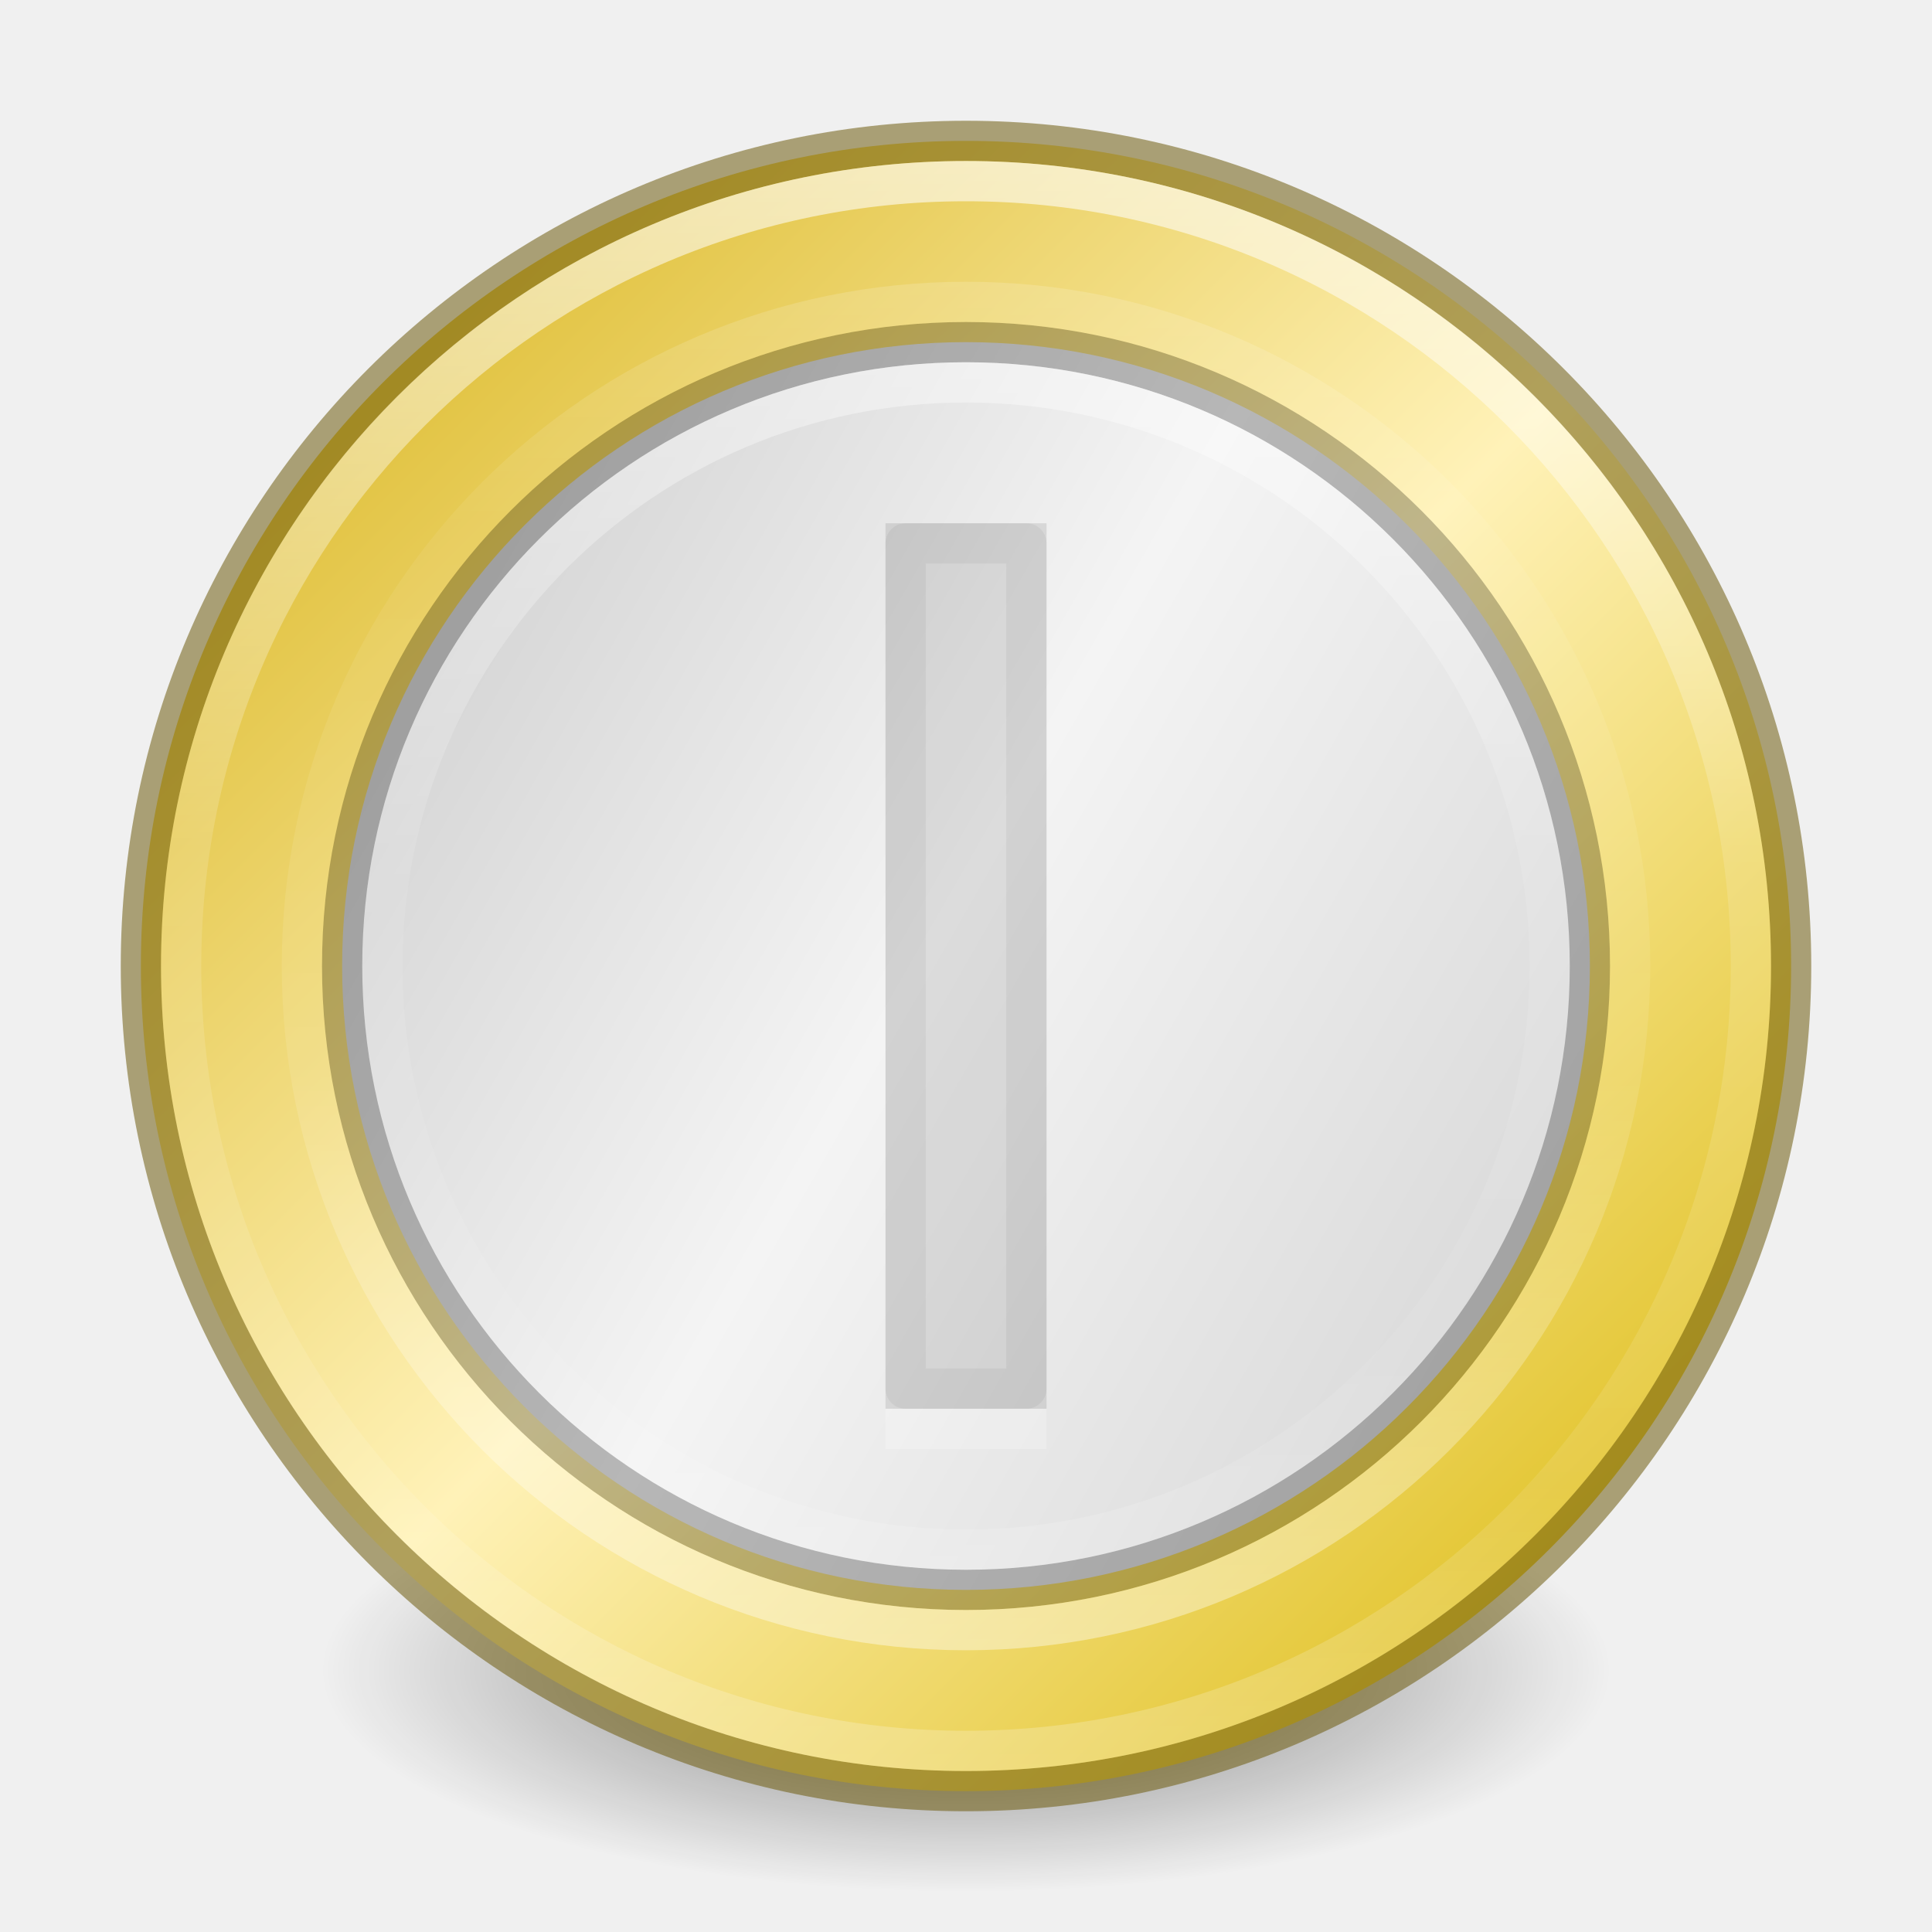
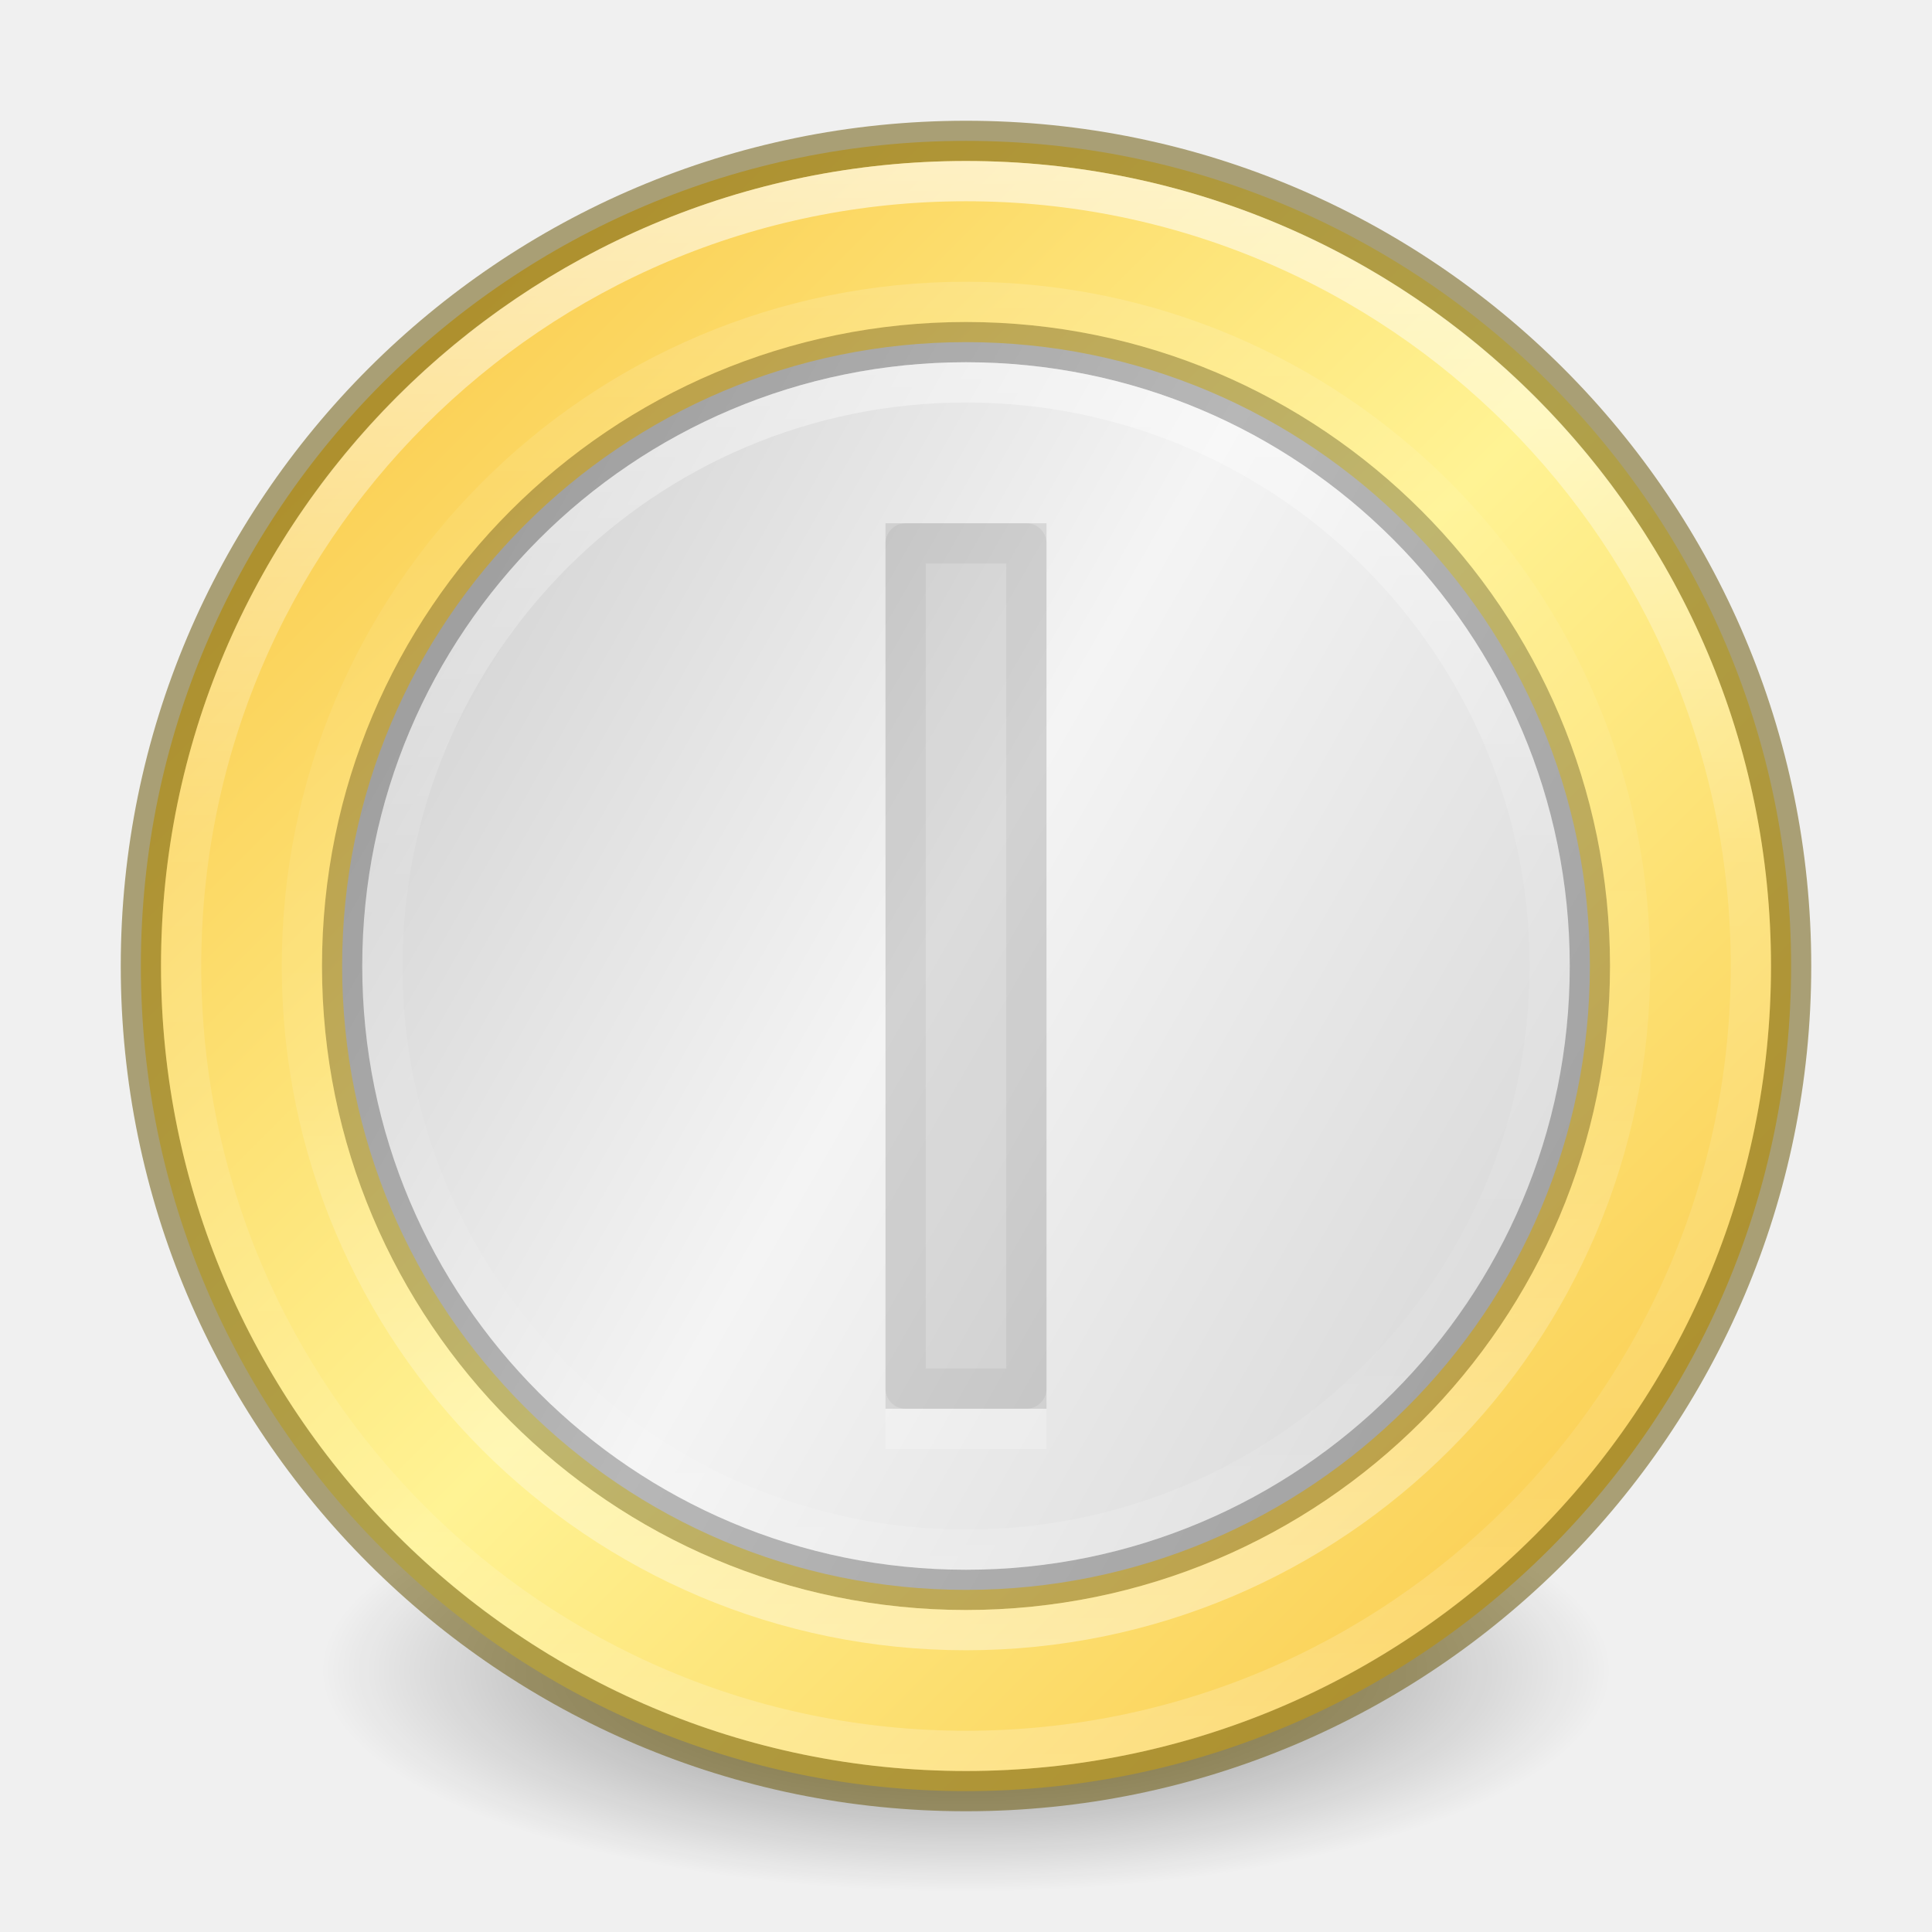
<svg xmlns="http://www.w3.org/2000/svg" xmlns:xlink="http://www.w3.org/1999/xlink" width="48" height="48" viewBox="0 0 48 48" id="svg2" version="1.1">
  <defs id="defs4">
    <linearGradient id="linearGradient23419">
      <stop id="stop23421" style="stop-color:#000000;stop-opacity:1" offset="0" />
      <stop id="stop23423" style="stop-color:#000000;stop-opacity:0" offset="1" />
    </linearGradient>
    <linearGradient id="linearGradient4806-2-9">
      <stop id="stop4808-4-6" style="stop-color:#ffffff;stop-opacity:1" offset="0" />
      <stop id="stop4810-0-9" style="stop-color:#ffffff;stop-opacity:0.235" offset="0.424" />
      <stop id="stop4812-8-7" style="stop-color:#ffffff;stop-opacity:0.157" offset="0.821" />
      <stop id="stop4814-0-7" style="stop-color:#ffffff;stop-opacity:0.392" offset="1" />
    </linearGradient>
-     <linearGradient xlink:href="#linearGradient4806-2-9" id="linearGradient8460" gradientUnits="userSpaceOnUse" gradientTransform="matrix(1.183848,0,0,1.183848,280.2022,632.5915)" x1="71.204" y1="15.369" x2="71.204" y2="40.496" />
-     <linearGradient xlink:href="#linearGradient4806-2-9" id="linearGradient8456" gradientUnits="userSpaceOnUse" gradientTransform="matrix(1.347138,0,0,-1.347138,268.4166,703.1223)" x1="71.204" y1="15.369" x2="71.204" y2="40.496" />
-     <linearGradient xlink:href="#linearGradient4251" id="linearGradient8452" gradientUnits="userSpaceOnUse" gradientTransform="matrix(0.3875,0,0,0.3875,-795.7817,-425.3228)" x1="304" y1="98" x2="368" y2="210" />
+     <linearGradient xlink:href="#linearGradient4806-2-9" id="linearGradient8460" gradientUnits="userSpaceOnUse" gradientTransform="matrix(1.183848,0,0,1.183848,-61.44558,-8.99018)" x1="71.204" y1="15.369" x2="71.204" y2="40.496" />
+     <linearGradient xlink:href="#linearGradient4806-2-9" id="linearGradient8456" gradientUnits="userSpaceOnUse" gradientTransform="matrix(1.347138,0,0,-1.347138,-73.23118,61.54055)" x1="71.204" y1="15.369" x2="71.204" y2="40.496" />
+     <linearGradient xlink:href="#linearGradient4251" id="linearGradient8452" gradientUnits="userSpaceOnUse" gradientTransform="matrix(0.3875,0,0,0.3875,-154.2,-83.67496)" x1="304" y1="98" x2="368" y2="210" />
    <linearGradient id="linearGradient4251">
      <stop id="stop4259" offset="0" style="stop-color:#cccccc;stop-opacity:1" />
      <stop style="stop-color:#f4f4f4;stop-opacity:1" offset="0.52" id="stop6460" />
      <stop style="stop-color:#c1c1c1;stop-opacity:1" offset="1" id="stop4183" />
    </linearGradient>
-     <linearGradient xlink:href="#linearGradient4806-2-9" id="linearGradient8448" gradientUnits="userSpaceOnUse" gradientTransform="matrix(1.592072,0,0,1.592072,250.7382,621.2156)" x1="71.204" y1="15.369" x2="71.204" y2="40.496" />
-     <linearGradient xlink:href="#linearGradient4140" id="linearGradient8444" gradientUnits="userSpaceOnUse" gradientTransform="matrix(0.6949152,0,0,0.6949152,210.3342,540.497)" x1="196" y1="152" x2="252" y2="208" />
+     <linearGradient xlink:href="#linearGradient4806-2-9" id="linearGradient8448" gradientUnits="userSpaceOnUse" gradientTransform="matrix(1.592072,0,0,1.592072,-90.90958,-20.3661)" x1="71.204" y1="15.369" x2="71.204" y2="40.496" />
+     <linearGradient xlink:href="#linearGradient4140" id="linearGradient8444" gradientUnits="userSpaceOnUse" gradientTransform="matrix(0.6949152,0,0,0.6949152,-131.3136,-101.0847)" x1="196" y1="152" x2="252" y2="208" />
    <linearGradient id="linearGradient4140">
-       <stop id="stop4142" offset="0" style="stop-color:#d7b217;stop-opacity:1" />
-       <stop style="stop-color:#fff2b8;stop-opacity:1" offset="0.502" id="stop5784" />
-       <stop id="stop4144" offset="1" style="stop-color:#d9b500;stop-opacity:1" />
+       <stop id="stop4142" offset="0" style="stop-color:#f9c440;stop-opacity:1" />
+       <stop style="stop-color:#fff394;stop-opacity:1" offset="0.502" id="stop5784" />
+       <stop id="stop4144" offset="1" style="stop-color:#f9c440;stop-opacity:1" />
    </linearGradient>
-     <radialGradient gradientTransform="matrix(0.2549024,0,0,0.08762273,340.3724,666.7676)" gradientUnits="userSpaceOnUse" xlink:href="#linearGradient23419" id="radialGradient3018" fy="186.171" fx="99.157" r="62.769" cy="186.171" cx="99.157" />
+     <radialGradient gradientTransform="matrix(0.2549024,0,0,0.08762273,-1.27539,25.1859)" gradientUnits="userSpaceOnUse" xlink:href="#linearGradient23419" id="radialGradient3018" fy="186.171" fx="99.157" r="62.769" cy="186.171" cx="99.157" />
  </defs>
-   <g id="layer1" transform="translate(-341.6478,-641.5817)">
-     <path d="m 381.648,683.08 a 16,5.5 0 1 1 -32,0 16,5.5 0 1 1 32,0 z" id="path3818-0-5" style="display:inline;opacity:0.5;fill:url(#radialGradient3018);fill-opacity:1;stroke:none;stroke-width:1;enable-background:new" />
-     <path d="m 365.648,645.082 c -11.311,0 -20.5,9.189 -20.5,20.5 0,11.311 9.189,20.5 20.5,20.5 11.311,0 20.5,-9.189 20.5,-20.5 0,-11.311 -9.189,-20.5 -20.5,-20.5 z" id="path8442" style="color:#000000;display:inline;overflow:visible;visibility:visible;fill:url(#linearGradient8444);fill-opacity:1;fill-rule:nonzero;stroke:#6e5b0e;stroke-width:1;stroke-opacity:0.542;marker:none;enable-background:accumulate" />
-     <path d="m 385.148,665.582 c 0,10.77 -8.73,19.5 -19.5,19.5 -10.77,0 -19.5,-8.73 -19.5,-19.5 0,-10.77 8.73,-19.5 19.5,-19.5 10.77,0 19.5,8.73 19.5,19.5 z" id="path8446" style="color:#000000;display:inline;overflow:visible;visibility:visible;opacity:0.6;fill:none;stroke:url(#linearGradient8448);stroke-width:1;stroke-linecap:round;stroke-linejoin:round;stroke-miterlimit:4;stroke-dasharray:none;stroke-dashoffset:0;stroke-opacity:1;marker:none;enable-background:accumulate" />
-     <circle cy="-365.648" cx="-665.582" id="circle8450" style="display:inline;opacity:1;fill:url(#linearGradient8452);fill-opacity:1;stroke:#000000;stroke-width:1;stroke-miterlimit:4;stroke-dasharray:none;stroke-opacity:0.251;enable-background:new" r="15.5" transform="matrix(0,-1,-1,0,0,0)" />
-     <path style="color:#000000;display:inline;overflow:visible;visibility:visible;opacity:0.4;fill:none;stroke:url(#linearGradient8456);stroke-width:1;stroke-linecap:round;stroke-linejoin:round;stroke-miterlimit:4;stroke-dasharray:none;stroke-dashoffset:0;stroke-opacity:1;marker:none;enable-background:accumulate" id="path8454" d="m 382.148,665.582 c 0,-9.113 -7.387,-16.5 -16.5,-16.5 -9.113,0 -16.5,7.387 -16.5,16.5 0,9.113 7.387,16.5 16.5,16.5 9.113,0 16.5,-7.387 16.5,-16.5 z" />
-     <path d="m 380.148,665.582 c 0,8.008 -6.492,14.5 -14.5,14.5 -8.008,0 -14.5,-6.492 -14.5,-14.5 0,-8.008 6.492,-14.5 14.5,-14.5 8.008,0 14.5,6.492 14.5,14.5 z" id="path8458" style="color:#000000;display:inline;overflow:visible;visibility:visible;opacity:0.4;fill:none;stroke:url(#linearGradient8460);stroke-width:1;stroke-linecap:round;stroke-linejoin:round;stroke-miterlimit:4;stroke-dasharray:none;stroke-dashoffset:0;stroke-opacity:1;marker:none;enable-background:accumulate" />
-     <rect style="display:inline;opacity:0.1;fill:#000000;fill-opacity:1;stroke:none;stroke-width:2;stroke-linecap:round;stroke-linejoin:round;stroke-miterlimit:4;stroke-dasharray:none;stroke-dashoffset:0;stroke-opacity:0.69;enable-background:new" id="rect8462" width="4" height="22" x="363.648" y="654.582" />
-     <rect y="655.082" x="364.148" height="21" width="3" id="rect8464" style="display:inline;opacity:0.05;fill:none;fill-opacity:1;stroke:#000000;stroke-width:1;stroke-linecap:round;stroke-linejoin:round;stroke-miterlimit:4;stroke-dasharray:none;stroke-dashoffset:0;stroke-opacity:1;enable-background:new" />
-     <rect y="676.582" x="363.648" height="1" width="4" id="rect8466" style="display:inline;opacity:0.2;fill:#ffffff;fill-opacity:1;stroke:none;stroke-width:2;stroke-linecap:round;stroke-linejoin:round;stroke-miterlimit:4;stroke-dasharray:none;stroke-dashoffset:0;stroke-opacity:0.69;enable-background:new" />
-   </g>
+   <path style="display:inline;opacity:0.5;fill:url(#radialGradient3018);fill-opacity:1;stroke:none;stroke-width:1;enable-background:new" id="path3818-0-5" d="m 40,41.499 a 16,5.5 0 0 1 -32,0 16,5.5 0 1 1 32,0 z" />
+   <path style="color:#000000;display:inline;overflow:visible;visibility:visible;fill:url(#linearGradient8444);fill-opacity:1;fill-rule:nonzero;stroke:#6e5b0e;stroke-width:1;stroke-opacity:0.542;marker:none;enable-background:accumulate" id="path8442" d="M 24,3.5 C 12.689,3.5 3.5,12.689 3.5,24 c 0,11.311 9.189,20.5 20.5,20.5 11.311,0 20.5,-9.189 20.5,-20.5 0,-11.311 -9.189,-20.5 -20.5,-20.5 z" />
+   <path style="color:#000000;display:inline;overflow:visible;visibility:visible;opacity:0.6;fill:none;stroke:url(#linearGradient8448);stroke-width:1;stroke-linecap:round;stroke-linejoin:round;stroke-miterlimit:4;stroke-dasharray:none;stroke-dashoffset:0;stroke-opacity:1;marker:none;enable-background:accumulate" id="path8446" d="m 43.5,24 c 0,10.77 -8.73,19.5 -19.5,19.5 C 13.23,43.5 4.5,34.77 4.5,24 c 0,-10.77 8.73,-19.5 19.5,-19.5 10.77,0 19.5,8.73 19.5,19.5 z" />
+   <circle transform="matrix(0,-1,-1,0,0,0)" r="15.5" style="display:inline;opacity:1;fill:url(#linearGradient8452);fill-opacity:1;stroke:#000000;stroke-width:1;stroke-miterlimit:4;stroke-dasharray:none;stroke-opacity:0.251;enable-background:new" id="circle8450" cx="-24" cy="-24" />
+   <path d="m 40.5,24 c 0,-9.113 -7.387,-16.5 -16.5,-16.5 -9.113,0 -16.5,7.387 -16.5,16.5 0,9.113 7.387,16.5 16.5,16.5 9.113,0 16.5,-7.387 16.5,-16.5 z" id="path8454" style="color:#000000;display:inline;overflow:visible;visibility:visible;opacity:0.4;fill:none;stroke:url(#linearGradient8456);stroke-width:1;stroke-linecap:round;stroke-linejoin:round;stroke-miterlimit:4;stroke-dasharray:none;stroke-dashoffset:0;stroke-opacity:1;marker:none;enable-background:accumulate" />
+   <path style="color:#000000;display:inline;overflow:visible;visibility:visible;opacity:0.4;fill:none;stroke:url(#linearGradient8460);stroke-width:1;stroke-linecap:round;stroke-linejoin:round;stroke-miterlimit:4;stroke-dasharray:none;stroke-dashoffset:0;stroke-opacity:1;marker:none;enable-background:accumulate" id="path8458" d="M 38.5,24 C 38.5,32.008 32.008,38.5 24,38.5 15.992,38.5 9.5,32.008 9.5,24 c 0,-8.008 6.492,-14.5 14.5,-14.5 8.008,0 14.5,6.492 14.5,14.5 z" />
+   <rect y="13" x="22" height="22" width="4" id="rect8462" style="display:inline;opacity:0.1;fill:#000000;fill-opacity:1;stroke:none;stroke-width:2;stroke-linecap:round;stroke-linejoin:round;stroke-miterlimit:4;stroke-dasharray:none;stroke-dashoffset:0;stroke-opacity:0.69;enable-background:new" />
+   <rect style="display:inline;opacity:0.05;fill:none;fill-opacity:1;stroke:#000000;stroke-width:1;stroke-linecap:round;stroke-linejoin:round;stroke-miterlimit:4;stroke-dasharray:none;stroke-dashoffset:0;stroke-opacity:1;enable-background:new" id="rect8464" width="3" height="21" x="22.5" y="13.5" />
+   <rect style="display:inline;opacity:0.2;fill:#ffffff;fill-opacity:1;stroke:none;stroke-width:2;stroke-linecap:round;stroke-linejoin:round;stroke-miterlimit:4;stroke-dasharray:none;stroke-dashoffset:0;stroke-opacity:0.69;enable-background:new" id="rect8466" width="4" height="1" x="22" y="35" />
</svg>
